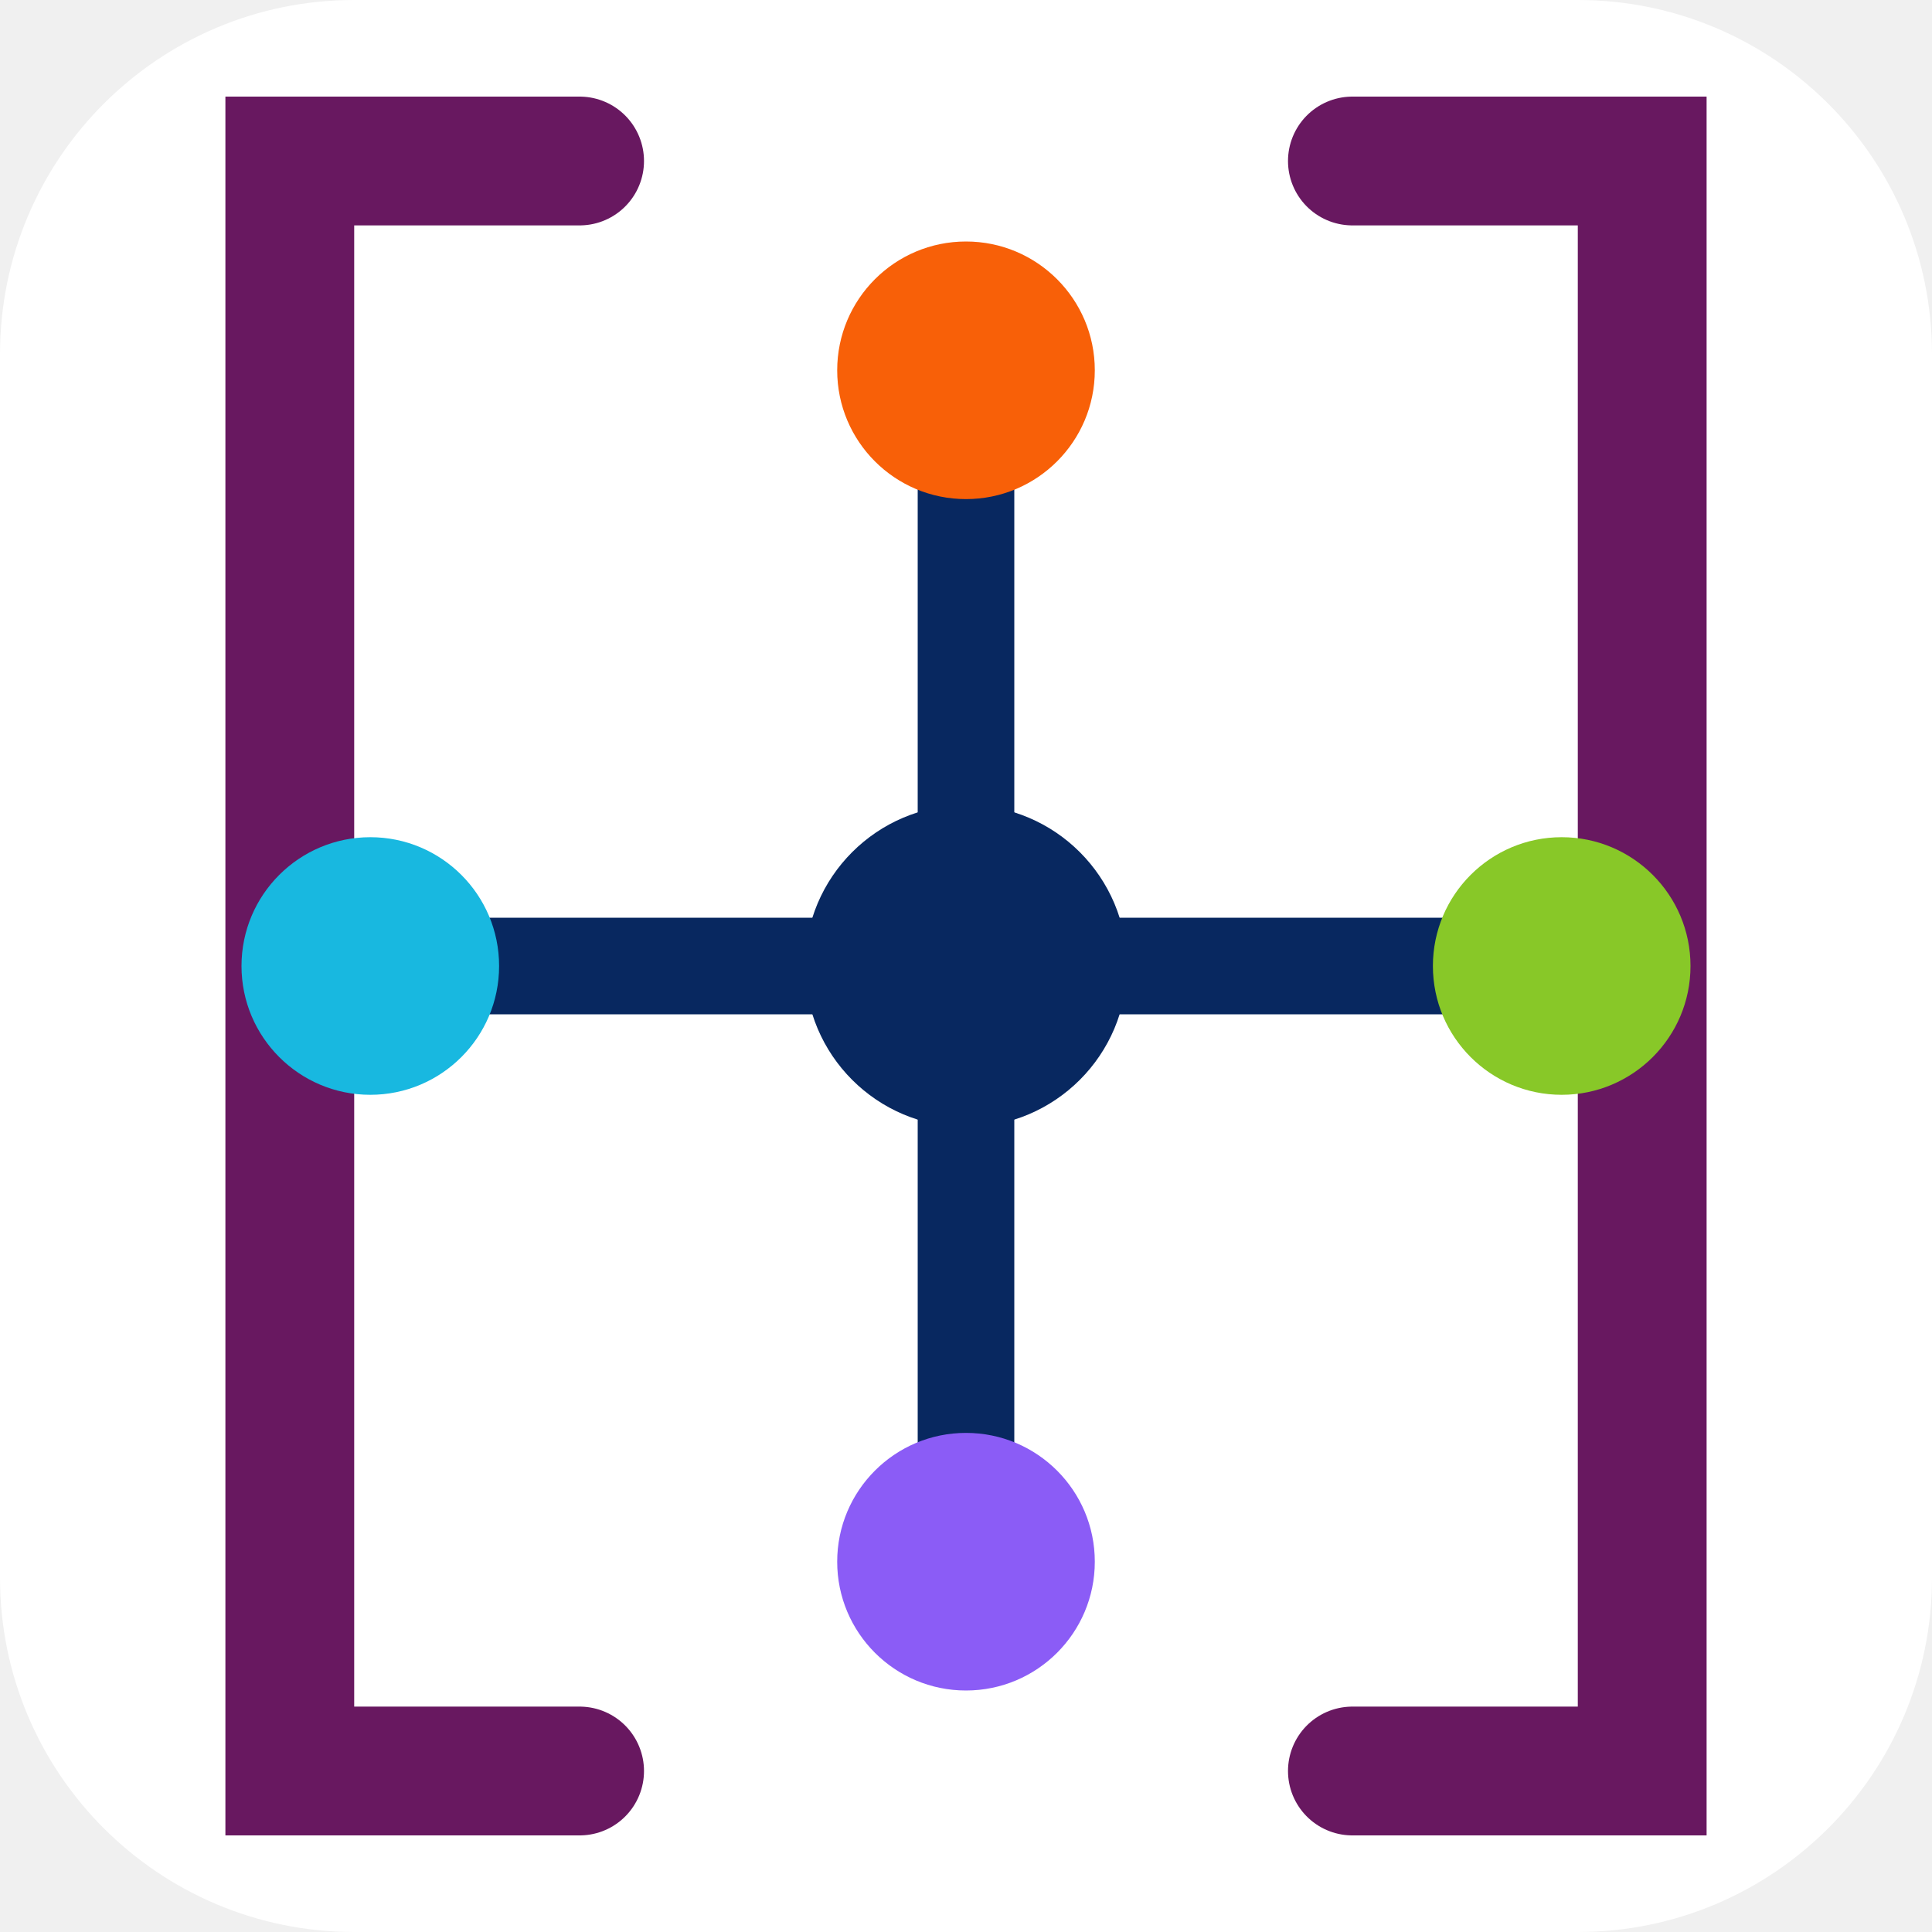
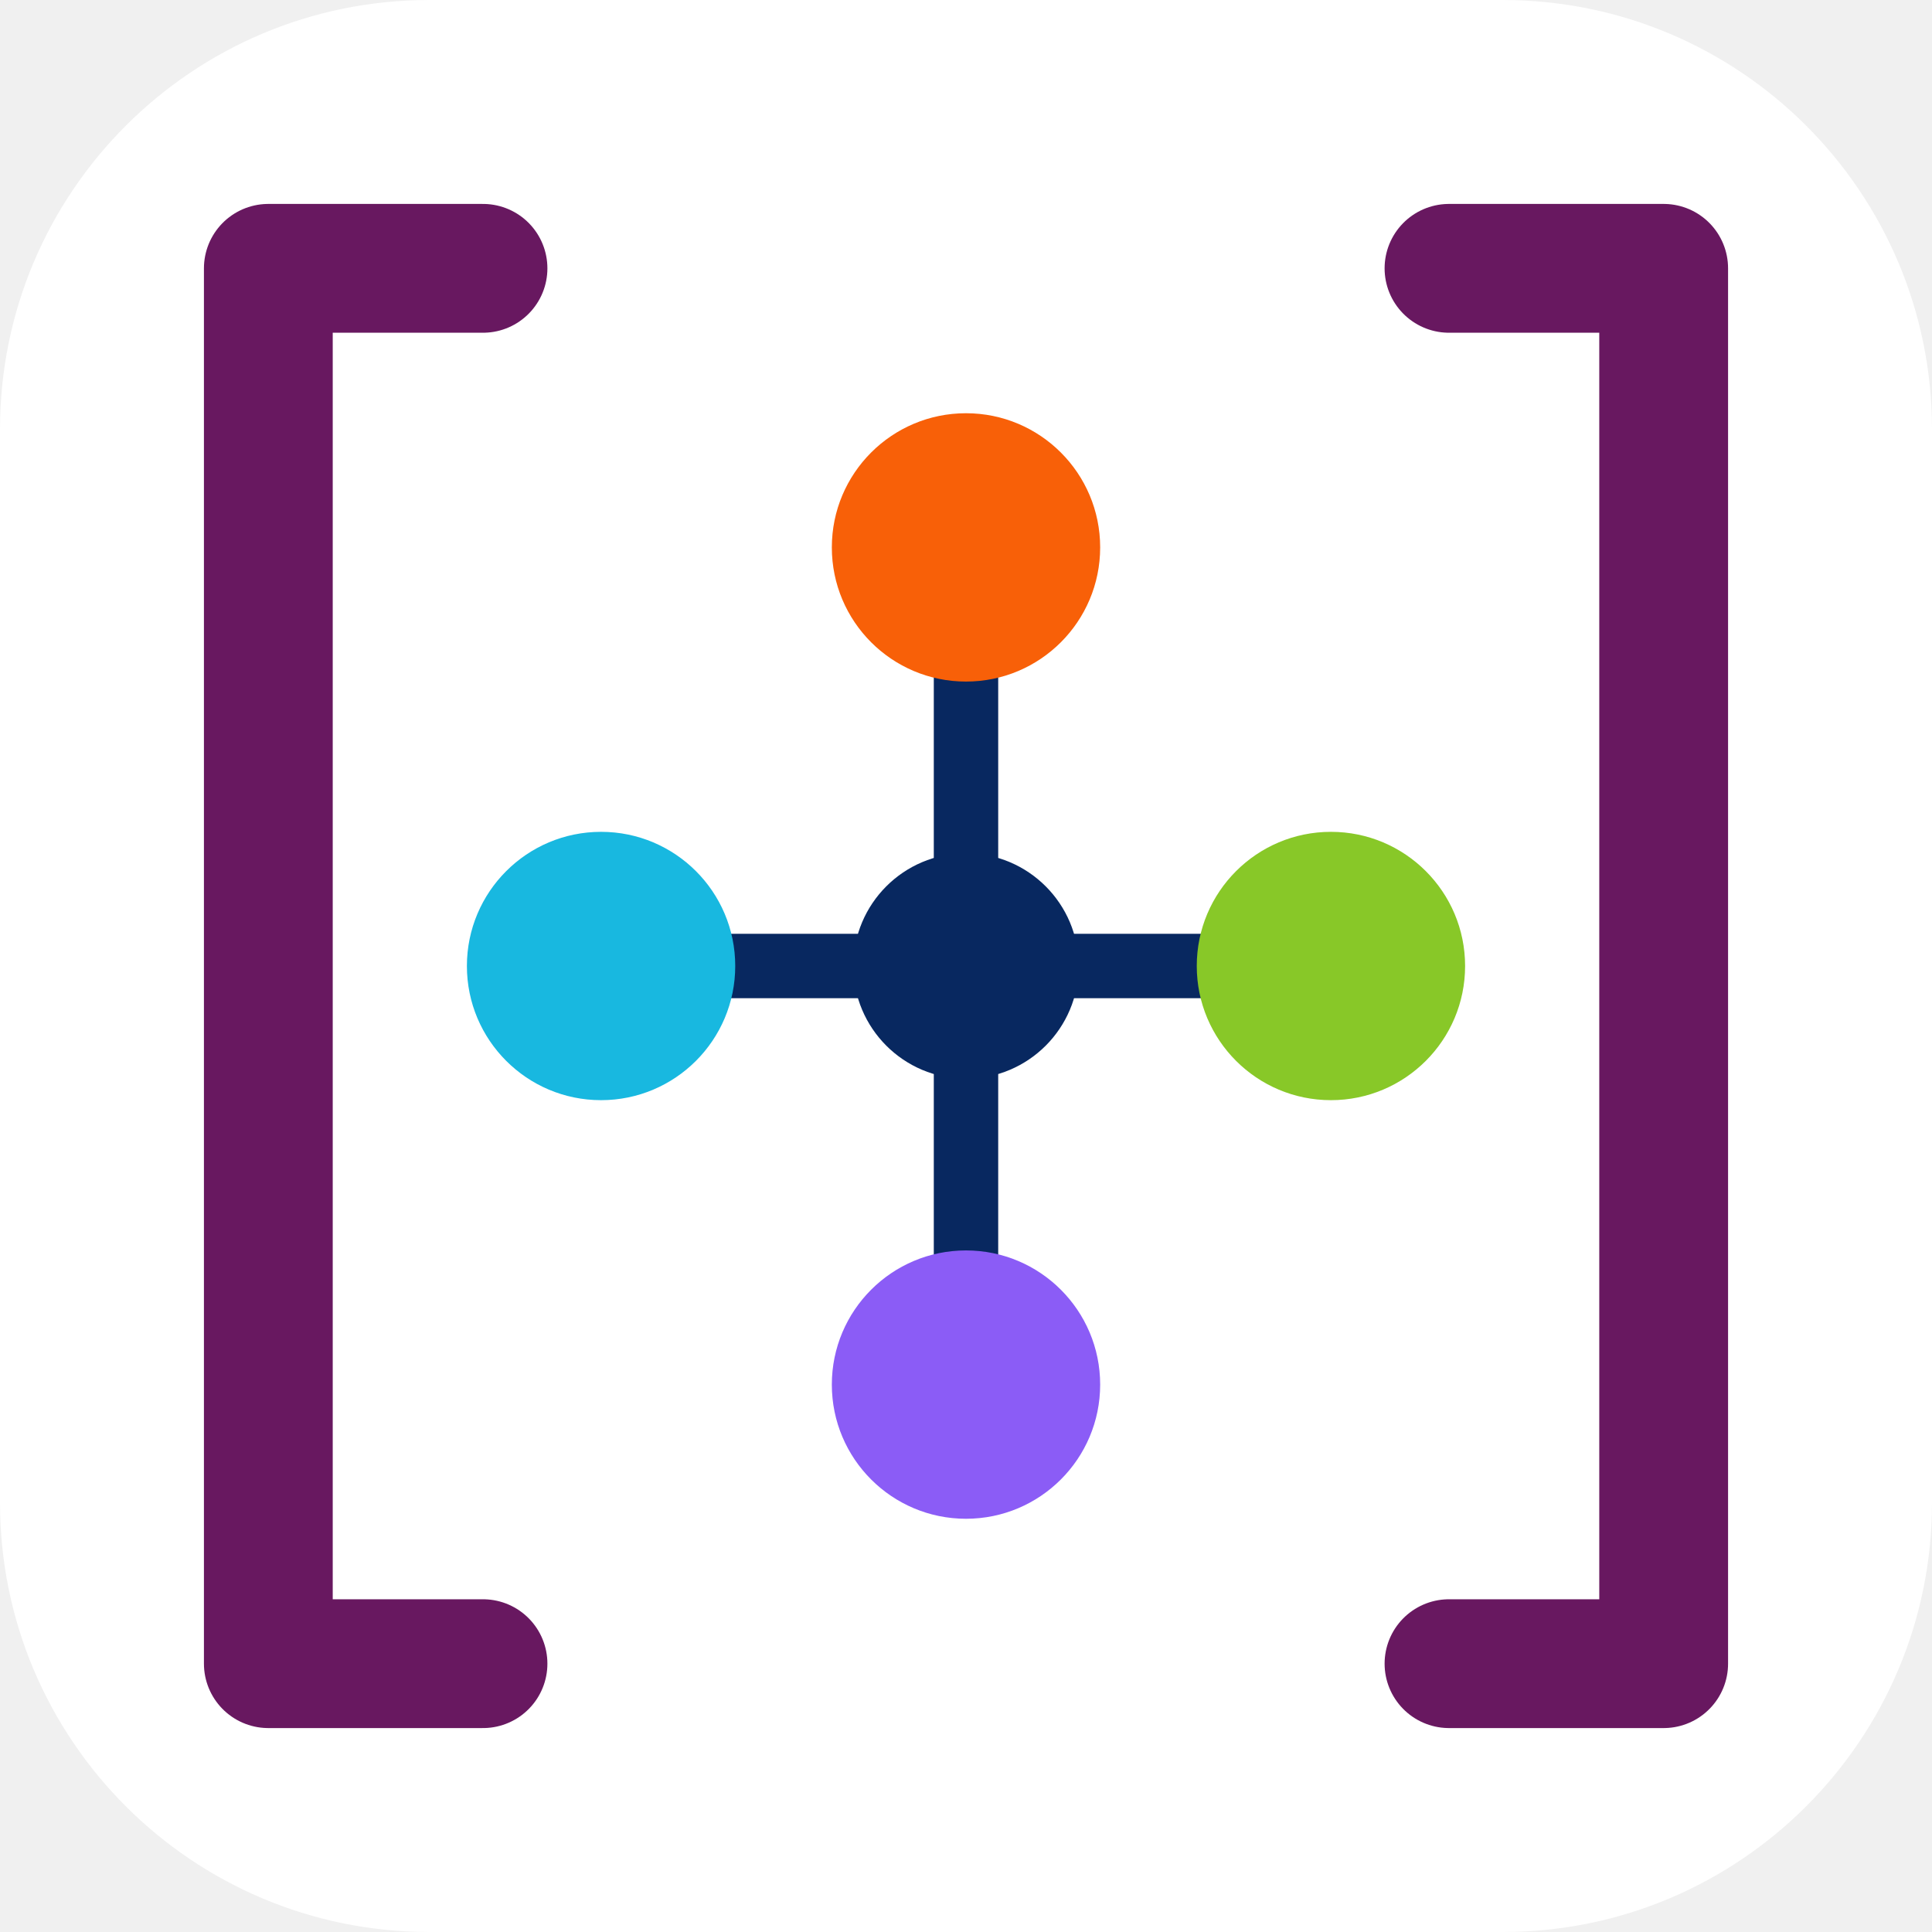
- <svg xmlns="http://www.w3.org/2000/svg" viewBox="0 0 120 120">
-   <rect width="120" height="120" rx="22" fill="#fff" />
-   <path d="M36 10H18v100h18M84 10h18v100H84" fill="none" stroke="#681860" stroke-width="8" stroke-linecap="round" />
-   <path d="M60 60V28M60 60H28M60 60H92M60 60V92" stroke="#082860" stroke-width="6" stroke-linecap="round" />
-   <circle cx="60" cy="60" r="10" fill="#082860" />
-   <circle cx="60" cy="23" r="8" fill="#F86008" />
-   <circle cx="23" cy="60" r="8" fill="#18B8E0" />
-   <circle cx="97" cy="60" r="8" fill="#88C828" />
-   <circle cx="60" cy="97" r="8" fill="#8B5CF6" />
+ <svg xmlns="http://www.w3.org/2000/svg" viewBox="0 0 36 36" fill="none">
+   <rect width="36" height="36" rx="8" fill="#fff" />
+   <path d="M9 5H5v26h4" stroke="#681860" stroke-width="2.4" stroke-linecap="round" stroke-linejoin="round" />
+   <path d="M27 5h4v26h-4" stroke="#681860" stroke-width="2.4" stroke-linecap="round" stroke-linejoin="round" />
+   <line x1="18" y1="11.2" x2="18" y2="18" stroke="#082860" stroke-width="1.2" />
+   <line x1="12.2" y1="18" x2="18" y2="18" stroke="#082860" stroke-width="1.2" />
+   <line x1="23.8" y1="18" x2="18" y2="18" stroke="#082860" stroke-width="1.2" />
+   <line x1="18" y1="24.8" x2="18" y2="18" stroke="#082860" stroke-width="1.2" />
+   <circle cx="18" cy="18" r="2.1" fill="#082860" />
+   <circle cx="18" cy="10.2" r="2.5" fill="#F86008" />
+   <circle cx="11.2" cy="18" r="2.5" fill="#18B8E0" />
+   <circle cx="24.8" cy="18" r="2.5" fill="#88C828" />
+   <circle cx="18" cy="25.8" r="2.5" fill="#8B5CF6" />
</svg>
